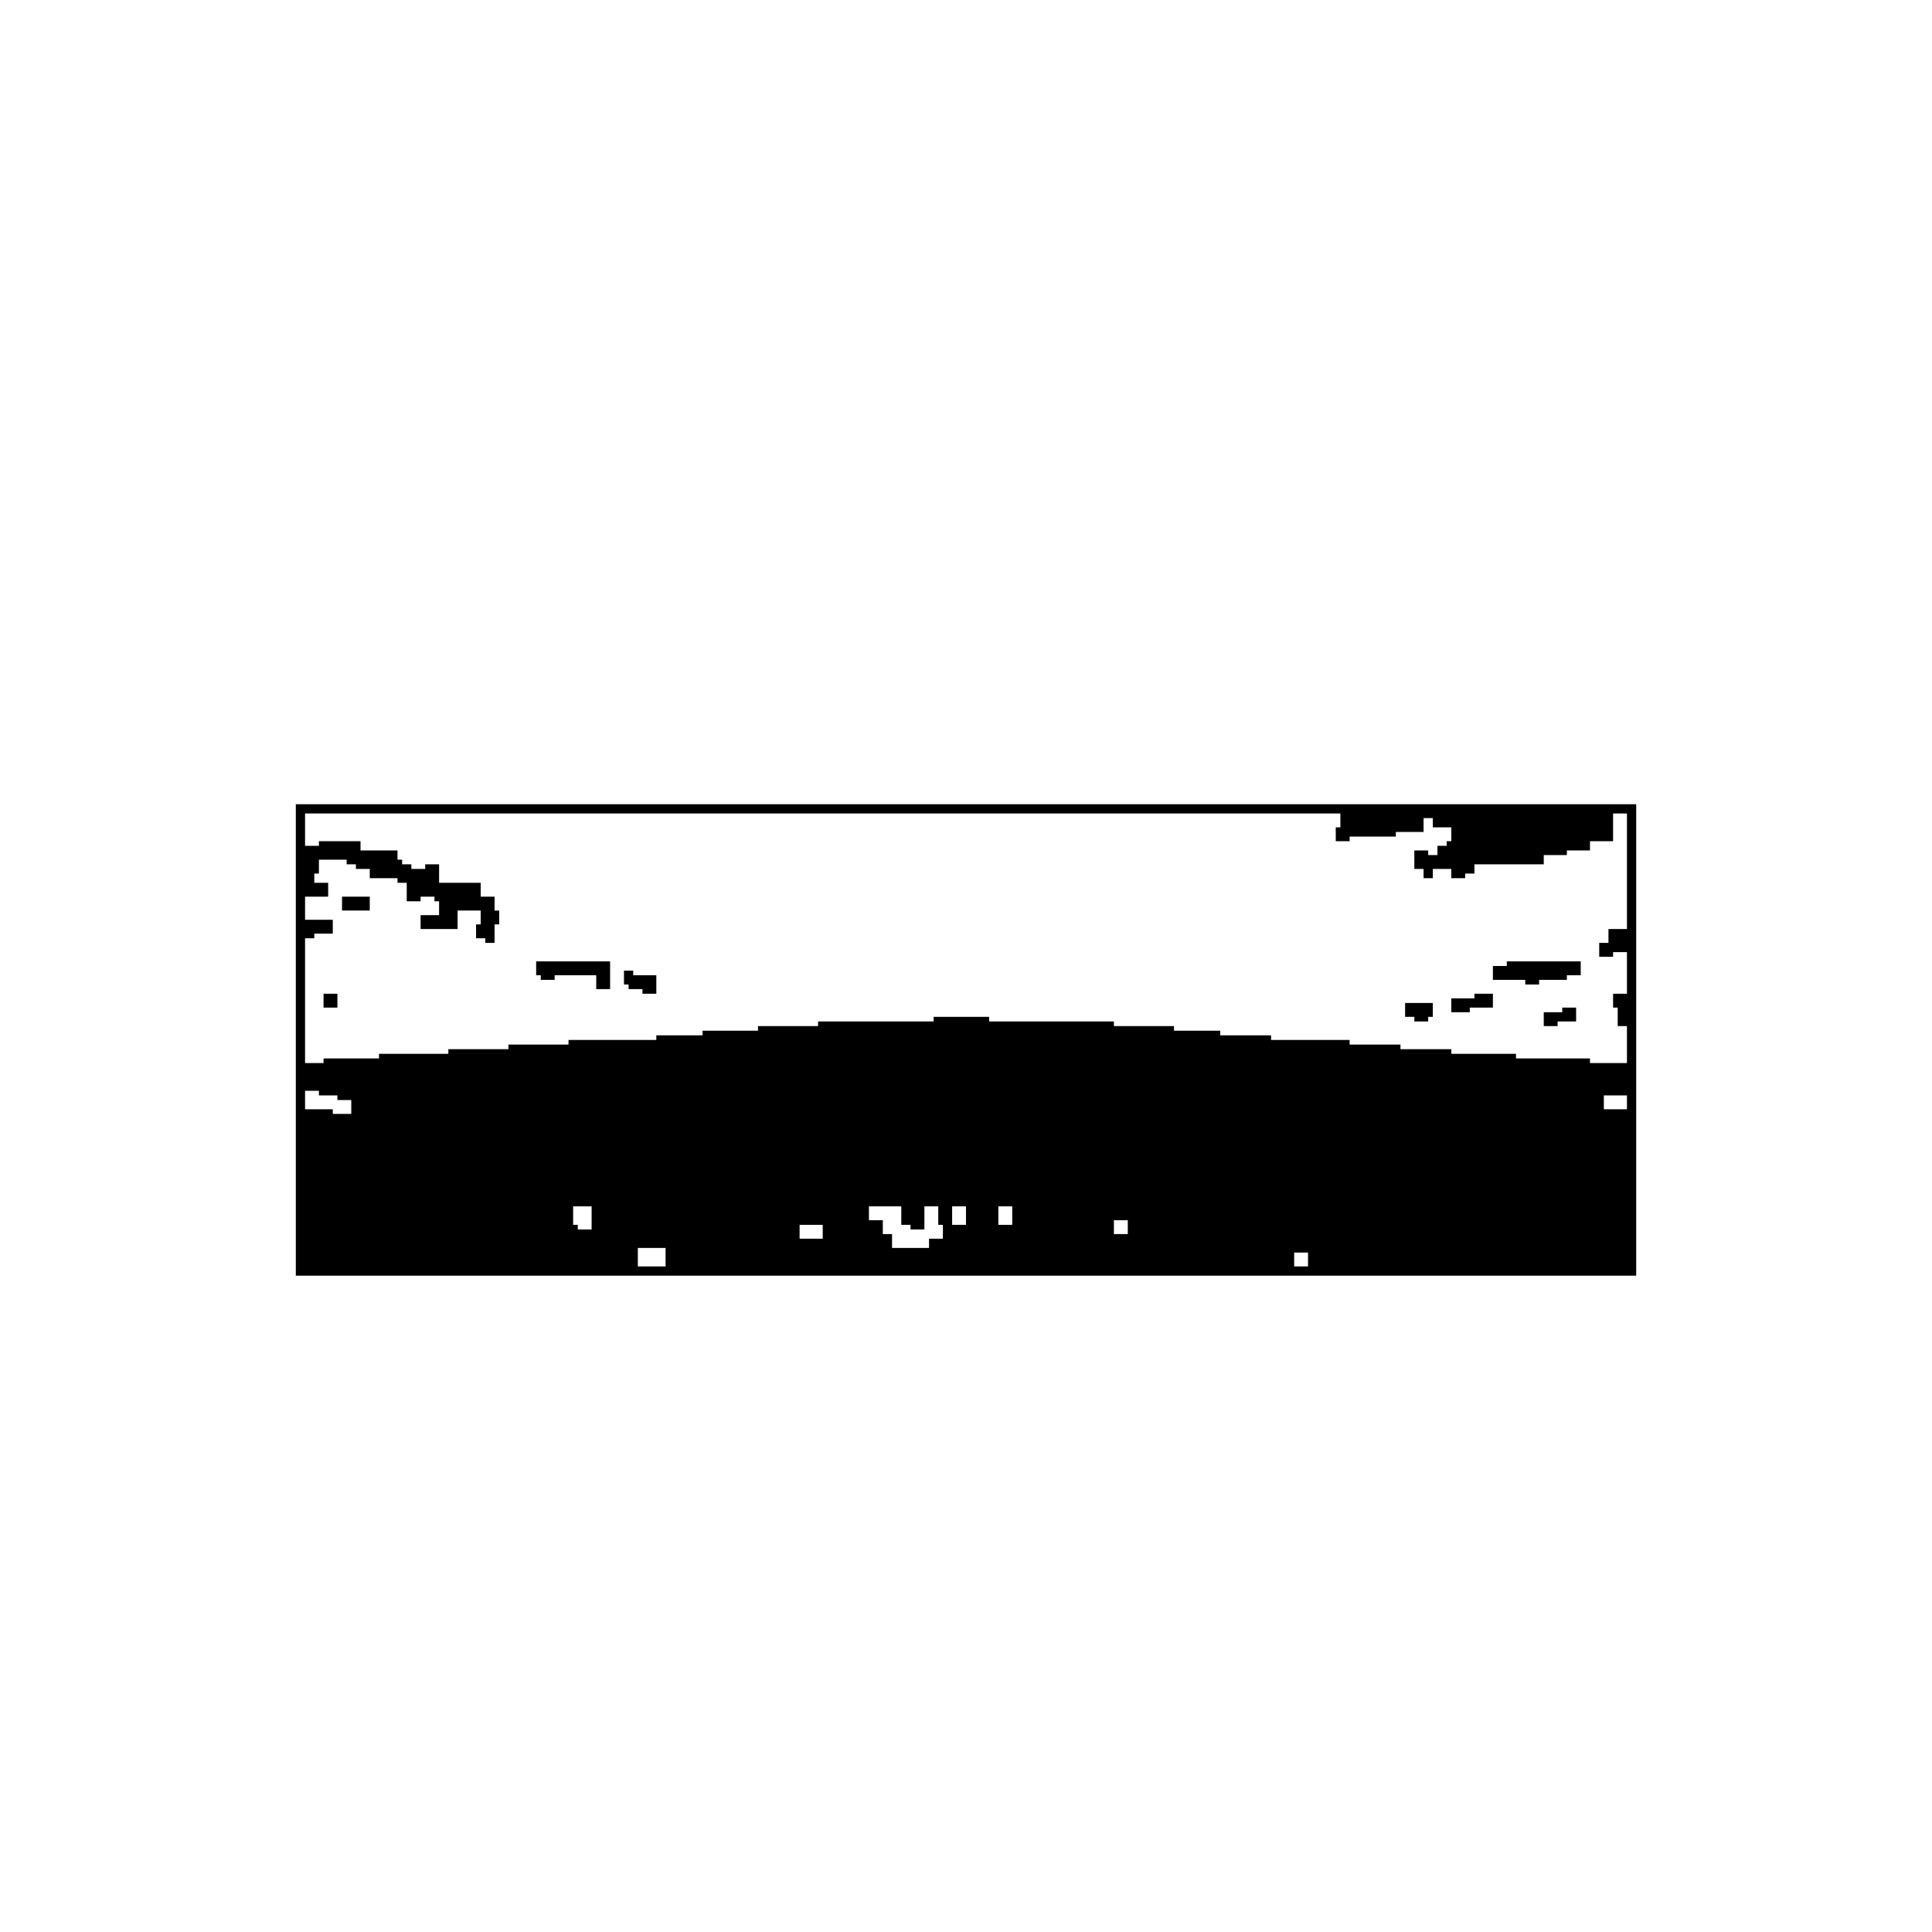
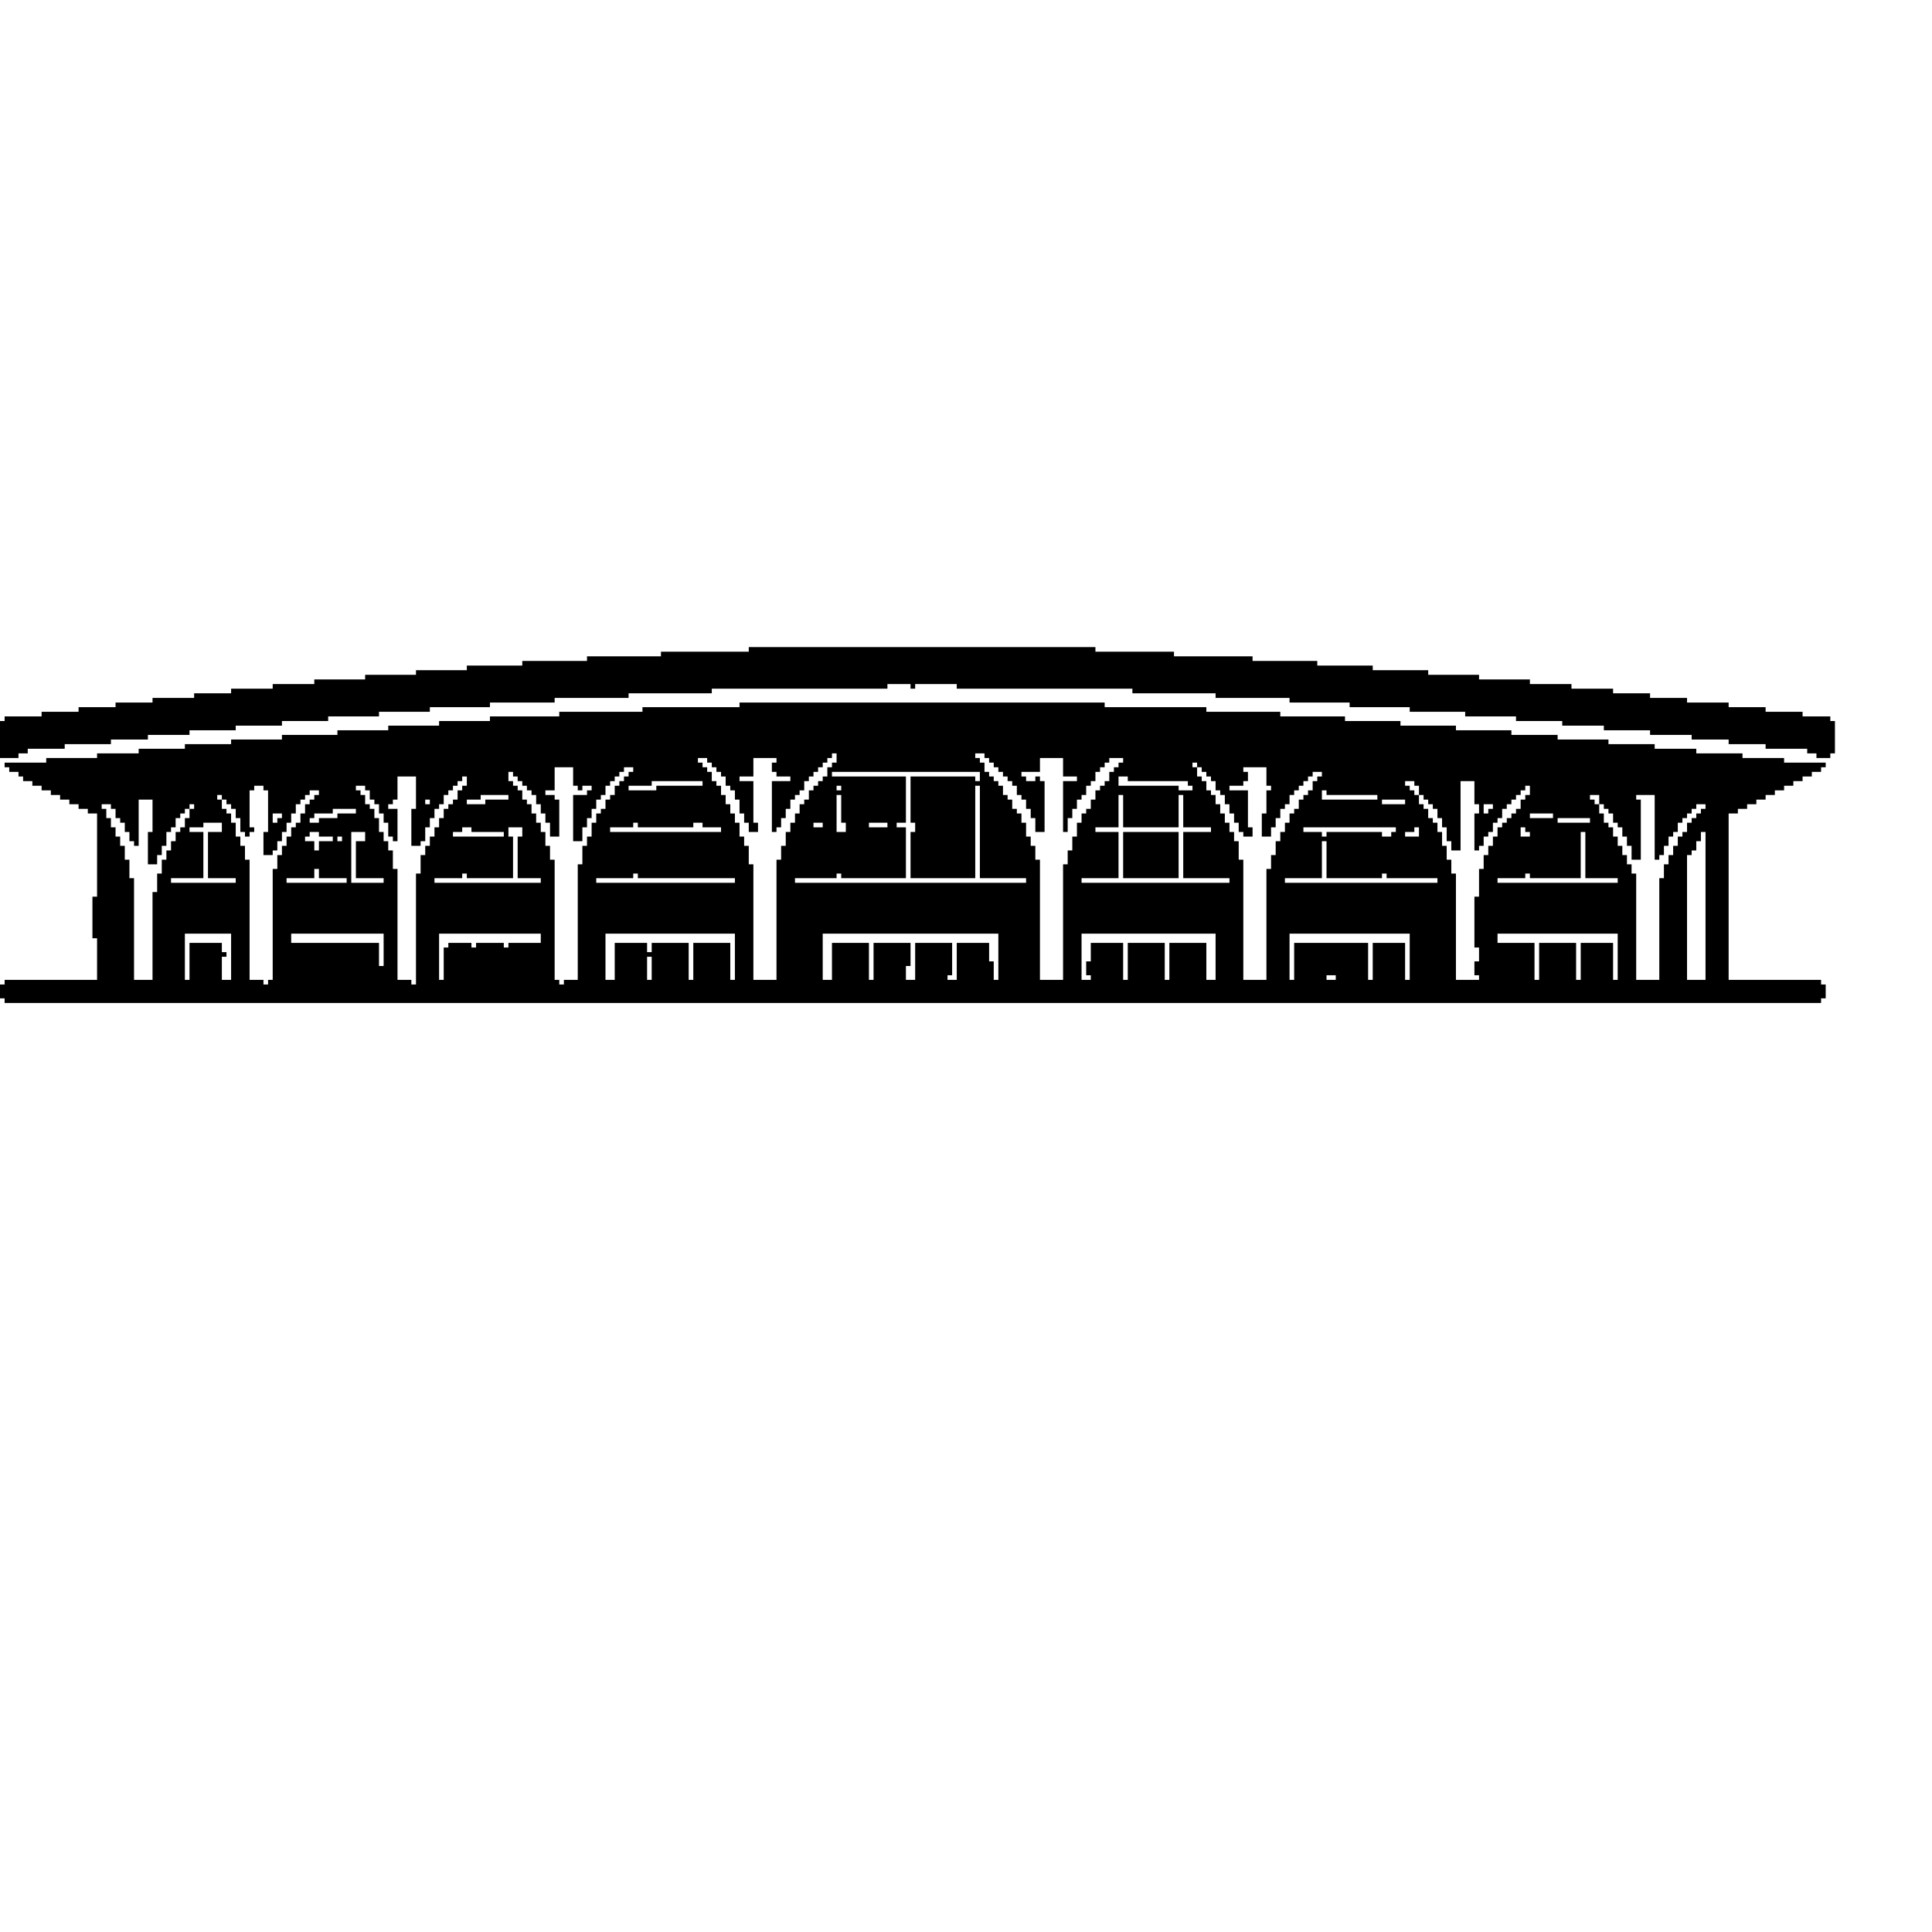
<svg xmlns="http://www.w3.org/2000/svg" viewBox="0 0 418 418">
-   <path fill="currentColor" stroke="none" fill-rule="evenodd" d="M64 174H354V176H64ZM290 176H349V177H290ZM290 177H308V179H290ZM310 177H349V179H310ZM289 179H308V180H289ZM289 180H302V181H289ZM289 181H292V182H289ZM314 179H349V182H314ZM64 176H66V183H64ZM69 182H78V183H69ZM313 182H344V183H313ZM64 183H78V184H64ZM311 183H344V184H311ZM306 184H309V185H306ZM311 184H339V185H311ZM64 184H86V186H64ZM75 186H87V187H75ZM306 185H334V187H306ZM77 187H89V188H77ZM92 187H95V188H92ZM306 187H319V188H306ZM64 186H69V189H64ZM314 188H319V189H314ZM80 188H95V190H80ZM308 188H310V190H308ZM314 189H317V190H314ZM64 189H68V191H64ZM86 190H95V191H86ZM64 191H71V194H64ZM88 191H104V194H88ZM88 194H91V195H88ZM94 194H107V195H94ZM74 194H80V197H74ZM95 195H107V197H95ZM95 197H99V198H95ZM64 194H66V199H64ZM104 197H108V200H104ZM91 198H99V201H91ZM352 176H354V201H352ZM64 199H72V202H64ZM64 202H68V203H64ZM103 200H107V203H103ZM105 203H107V204H105ZM348 201H354V204H348ZM346 204H354V206H346ZM346 206H349V207H346ZM326 208H342V209H326ZM116 208H132V211H116ZM135 210H137V211H135ZM323 209H342V211H323ZM117 211H120V212H117ZM323 211H339V212H323ZM135 211H142V213H135ZM330 212H333V213H330ZM129 211H132V214H129ZM136 213H142V214H136ZM139 214H142V215H139ZM352 206H354V215H352ZM319 215H323V216H319ZM70 215H73V218H70ZM314 216H323V218H314ZM349 215H354V218H349ZM314 218H318V219H314ZM338 218H341V219H338ZM304 217H310V220H304ZM202 220H214V221H202ZM306 220H309V221H306ZM334 219H341V221H334ZM177 221H241V222H177ZM334 221H337V222H334ZM350 218H354V222H350ZM164 222H254V223H164ZM152 223H264V224H152ZM142 224H275V225H142ZM123 225H292V226H123ZM110 226H303V227H110ZM97 227H314V228H97ZM82 228H328V229H82ZM64 203H66V230H64ZM70 229H344V230H70ZM352 222H354V230H352ZM64 230H354V236H64ZM69 236H354V237H69ZM73 237H347V238H73ZM64 236H66V240H64ZM76 238H347V240H76ZM352 237H354V240H352ZM64 240H72V241H64ZM76 240H354V241H76ZM64 241H354V261H64ZM128 261H188V264H128ZM219 261H354V264H219ZM64 261H124V265H64ZM128 264H191V265H128ZM195 261H200V265H195ZM203 261H206V265H203ZM209 261H216V265H209ZM219 264H241V265H219ZM64 265H125V266H64ZM128 265H173V266H128ZM197 265H200V266H197ZM178 265H191V267H178ZM204 265H241V267H204ZM244 264H354V267H244ZM64 266H173V268H64ZM178 267H193V268H178ZM204 267H354V268H204ZM64 268H193V270H64ZM201 268H354V270H201ZM144 270H354V271H144ZM64 270H138V274H64ZM144 271H280V274H144ZM283 271H354V274H283ZM64 274H354V276H64Z" />
+   <path fill="currentColor" stroke="none" fill-rule="evenodd" d="M162 140H237V141H162ZM143 141H254V142H143ZM127 142H271V143H127ZM113 143H285V144H113ZM101 144H297V145H101ZM90 145H309V146H90ZM79 146H320V147H79ZM68 147H331V148H68ZM59 148H192V149H59ZM197 148H198V149H197ZM207 148H340V149H207ZM50 149H154V150H50ZM245 149H349V150H245ZM42 150H136V151H42ZM263 150H357V151H263ZM33 151H120V152H33ZM279 151H365V152H279ZM25 152H106V153H25ZM160 152H239V153H160ZM292 152H374V153H292ZM17 153H93V154H17ZM139 153H261V154H139ZM305 153H382V154H305ZM9 154H82V155H9ZM121 154H277V155H121ZM317 154H390V155H317ZM1 155H71V156H1ZM106 155H291V156H106ZM328 155H396V156H328ZM0 156H61V157H0ZM95 156H303V157H95ZM338 156H397V157H338ZM0 157H51V158H0ZM84 157H315V158H84ZM347 157H397V158H347ZM0 158H41V159H0ZM73 158H327V159H73ZM357 158H397V159H357ZM0 159H32V160H0ZM61 159H337V160H61ZM366 159H397V160H366ZM0 160H24V161H0ZM50 160H348V161H50ZM374 160H397V161H374ZM0 161H14V162H0ZM40 161H358V162H40ZM382 161H397V162H382ZM0 162H6V163H0ZM30 162H367V163H30ZM391 162H397V163H391ZM0 163H4V164H0ZM21 163H180V164H21ZM181 163H211V164H181ZM213 163H377V164H213ZM393 163H396V164H393ZM10 164H151V165H10ZM153 164H163V165H153ZM168 164H179V165H168ZM181 164H212V165H181ZM214 164H225V165H214ZM230 164H240V165H230ZM243 164H386V165H243ZM1 165H152V166H1ZM154 165H163V166H154ZM167 165H178V166H167ZM180 165H213V166H180ZM215 165H225V166H215ZM230 165H239V166H230ZM242 165H258V166H242ZM259 165H395V166H259ZM2 166H120V167H2ZM124 166H135V167H124ZM137 166H153V167H137ZM155 166H163V167H155ZM167 166H177V167H167ZM179 166H213V167H179ZM216 166H225V167H216ZM230 166H238V167H230ZM241 166H259V167H241ZM260 166H269V167H260ZM274 166H394V167H274ZM4 167H110V168H4ZM111 167H120V168H111ZM124 167H134V168H124ZM136 167H154V168H136ZM156 167H163V168H156ZM168 167H176V168H168ZM179 167H180V168H179ZM212 167H214V168H212ZM217 167H221V168H217ZM230 167H237V168H230ZM240 167H259V168H240ZM261 167H270V168H261ZM274 167H284V168H274ZM286 167H392V168H286ZM5 168H86V169H5ZM90 168H100V169H90ZM101 168H110V169H101ZM112 168H120V169H112ZM124 168H133V169H124ZM135 168H154V169H135ZM157 168H160V169H157ZM171 168H175V169H171ZM178 168H196V169H178ZM197 168H211V169H197ZM212 168H215V169H212ZM218 168H222V169H218ZM224 168H225V169H224ZM233 168H237V169H233ZM240 168H242V169H240ZM244 168H260V169H244ZM262 168H270V169H262ZM274 168H283V169H274ZM285 168H390V169H285ZM7 169H86V170H7ZM90 169H99V170H90ZM101 169H111V170H101ZM113 169H120V170H113ZM124 169H132V170H124ZM134 169H141V170H134ZM152 169H155V170H152ZM157 169H163V170H157ZM177 169H196V170H177ZM197 169H216V170H197ZM219 169H226V170H219ZM230 169H236V170H230ZM239 169H242V170H239ZM257 169H261V170H257ZM263 169H269V170H263ZM274 169H282V170H274ZM284 169H304V170H284ZM306 169H316V170H306ZM319 169H388V170H319ZM9 170H55V171H9ZM57 170H77V171H57ZM79 170H86V171H79ZM90 170H98V171H90ZM100 170H112V171H100ZM114 170H120V171H114ZM125 170H126V171H125ZM128 170H131V171H128ZM133 170H136V171H133ZM142 170H156V171H142ZM158 170H163V171H158ZM167 169H174V171H167ZM176 170H181V171H176ZM182 170H196V171H182ZM238 170H255V171H238ZM258 170H261V171H258ZM263 170H266V171H263ZM275 170H281V171H275ZM284 170H305V171H284ZM319 170H330V171H319ZM331 170H386V171H331ZM11 171H54V172H11ZM58 171H67V172H58ZM69 171H78V172H69ZM90 171H97V172H90ZM99 171H113V172H99ZM115 171H118V172H115ZM127 171H131V172H127ZM133 171H156V172H133ZM167 171H173V172H167ZM175 171H196V172H175ZM212 170H217V172H212ZM220 170H226V172H220ZM230 170H235V172H230ZM237 171H262V172H237ZM264 171H270V172H264ZM274 171H280V172H274ZM283 171H286V172H283ZM287 171H306V172H287ZM307 170H316V172H307ZM319 171H329V172H319ZM331 171H384V172H331ZM13 172H47V173H13ZM48 172H54V173H48ZM58 172H66V173H58ZM68 172H79V173H68ZM80 171H86V173H80ZM90 172H96V173H90ZM99 172H104V173H99ZM110 172H113V173H110ZM116 172H120V173H116ZM124 172H130V173H124ZM132 172H157V173H132ZM159 171H163V173H159ZM167 172H172V173H167ZM175 172H181V173H175ZM212 172H218V173H212ZM221 172H226V173H221ZM230 172H234V173H230ZM237 172H242V173H237ZM282 172H286V173H282ZM298 172H307V173H298ZM308 172H316V173H308ZM319 172H328V173H319ZM330 172H344V173H330ZM346 172H354V173H346ZM358 172H382V173H358ZM15 173H30V174H15ZM33 173H48V174H33ZM49 173H54V174H49ZM58 173H65V174H58ZM67 173H79V174H67ZM81 173H85V174H81ZM90 173H92V174H90ZM93 173H96V174H93ZM98 173H101V174H98ZM105 173H114V174H105ZM116 173H121V174H116ZM131 173H157V174H131ZM174 173H181V174H174ZM256 172H263V174H256ZM265 172H270V174H265ZM274 172H279V174H274ZM281 173H299V174H281ZM304 173H307V174H304ZM309 173H316V174H309ZM319 173H327V174H319ZM329 173H345V174H329ZM346 173H355V174H346ZM358 173H380V174H358ZM17 174H22V175H17ZM24 174H30V175H24ZM33 174H41V175H33ZM42 174H48V175H42ZM50 174H54V175H50ZM66 174H80V175H66ZM82 174H84V175H82ZM90 174H95V175H90ZM97 174H115V175H97ZM124 173H129V175H124ZM131 174H158V175H131ZM167 173H171V175H167ZM212 173H219V175H212ZM222 173H226V175H222ZM230 173H233V175H230ZM236 173H242V175H236ZM274 174H278V175H274ZM281 174H308V175H281ZM310 174H316V175H310ZM323 174H326V175H323ZM329 174H346V175H329ZM347 174H355V175H347ZM358 174H367V175H358ZM369 174H378V175H369ZM19 175H23V176H19ZM33 175H40V176H33ZM41 175H49V176H41ZM58 174H64V176H58ZM66 175H72V176H66ZM77 175H81V176H77ZM82 175H86V176H82ZM96 175H115V176H96ZM117 174H121V176H117ZM130 175H158V176H130ZM160 173H163V176H160ZM173 174H181V176H173ZM212 175H220V176H212ZM235 175H242V176H235ZM256 174H264V176H256ZM266 174H270V176H266ZM274 175H277V176H274ZM280 175H309V176H280ZM320 174H321V176H320ZM322 175H325V176H322ZM328 175H346V176H328ZM348 175H355V176H348ZM358 175H366V176H358ZM368 175H376V176H368ZM21 176H23V177H21ZM25 175H30V177H25ZM33 176H39V177H33ZM41 176H50V177H41ZM51 175H54V177H51ZM61 176H63V177H61ZM65 176H68V177H65ZM73 176H81V177H73ZM89 175H94V177H89ZM96 176H116V177H96ZM124 175H128V177H124ZM167 175H170V177H167ZM223 175H226V177H223ZM230 175H232V177H230ZM273 176H277V177H273ZM279 176H309V177H279ZM311 175H316V177H311ZM319 176H325V177H319ZM327 176H331V177H327ZM336 176H347V177H336ZM358 176H365V177H358ZM367 176H374V177H367ZM26 177H30V178H26ZM40 177H50V178H40ZM58 176H59V178H58ZM60 177H63V178H60ZM65 177H67V178H65ZM69 177H82V178H69ZM83 176H86V178H83ZM95 177H116V178H95ZM118 176H121V178H118ZM129 176H159V178H129ZM161 176H163V178H161ZM172 176H181V178H172ZM182 172H196V178H182ZM197 170H211V178H197ZM212 176H221V178H212ZM234 176H242V178H234ZM256 176H265V178H256ZM267 176H270V178H267ZM279 177H310V178H279ZM319 177H324V178H319ZM326 177H337V178H326ZM344 177H347V178H344ZM349 176H355V178H349ZM358 177H364V178H358ZM366 177H374V178H366ZM21 177H24V179H21ZM33 177H38V179H33ZM40 178H44V179H40ZM52 177H54V179H52ZM64 178H82V179H64ZM89 177H93V179H89ZM95 178H117V179H95ZM124 177H127V179H124ZM128 178H137V179H128ZM138 178H150V179H138ZM152 178H160V179H152ZM167 177H169V179H167ZM171 178H176V179H171ZM178 178H181V179H178ZM183 178H188V179H183ZM192 178H194V179H192ZM233 178H242V179H233ZM243 172H255V179H243ZM256 178H266V179H256ZM268 178H270V179H268ZM273 177H276V179H273ZM278 178H311V179H278ZM312 177H316V179H312ZM325 178H348V179H325ZM350 178H355V179H350ZM27 178H30V180H27ZM33 179H37V180H33ZM39 179H41V180H39ZM48 178H51V180H48ZM52 179H55V180H52ZM58 178H62V180H58ZM63 179H82V180H63ZM94 179H100V180H94ZM102 179H110V180H102ZM113 179H117V180H113ZM128 179H132V180H128ZM156 179H160V180H156ZM162 178H164V180H162ZM167 179H168V180H167ZM171 179H181V180H171ZM183 179H196V180H183ZM198 178H211V180H198ZM224 177H226V180H224ZM230 177H231V180H230ZM233 179H237V180H233ZM262 179H266V180H262ZM268 179H271V180H268ZM278 179H282V180H278ZM302 179H306V180H302ZM307 179H311V180H307ZM319 178H323V180H319ZM330 179H349V180H330ZM358 178H363V180H358ZM365 178H374V180H365ZM21 179H25V181H21ZM45 180H51V181H45ZM53 180H54V181H53ZM63 180H67V181H63ZM69 180H76V181H69ZM84 178H86V181H84ZM94 180H98V181H94ZM109 180H110V181H109ZM113 180H118V181H113ZM119 178H121V181H119ZM128 180H160V181H128ZM212 178H222V181H212ZM233 180H242V181H233ZM269 180H271V181H269ZM273 179H275V181H273ZM277 180H286V181H277ZM287 180H299V181H287ZM301 180H304V181H301ZM307 180H312V181H307ZM319 180H322V181H319ZM324 179H329V181H324ZM331 180H342V181H331ZM343 180H349V181H343ZM351 179H355V181H351ZM358 180H362V181H358ZM364 180H368V181H364ZM28 180H30V182H28ZM38 180H44V182H38ZM57 180H61V182H57ZM62 181H66V182H62ZM72 181H73V182H72ZM74 181H76V182H74ZM79 180H83V182H79ZM85 181H86V182H85ZM89 179H92V182H89ZM124 179H126V182H124ZM256 180H267V182H256ZM277 181H312V182H277ZM313 179H316V182H313ZM363 181H368V182H363ZM21 181H26V183H21ZM29 182H30V183H29ZM32 180H36V183H32ZM45 181H52V183H45ZM62 182H68V183H62ZM89 182H91V183H89ZM93 181H111V183H93ZM112 181H118V183H112ZM127 181H161V183H127ZM170 180H196V183H170ZM212 181H223V183H212ZM287 182H312V183H287ZM319 181H321V183H319ZM323 181H342V183H323ZM343 181H350V183H343ZM352 181H355V183H352ZM358 181H361V183H358ZM363 182H367V183H363ZM37 182H44V184H37ZM57 182H60V184H57ZM61 183H68V184H61ZM69 182H76V184H69ZM77 182H84V184H77ZM232 181H242V184H232ZM314 182H316V184H314ZM319 183H320V184H319ZM362 183H367V184H362ZM32 183H35V185H32ZM57 184H59V185H57ZM61 184H76V185H61ZM92 183H111V185H92ZM276 182H286V185H276ZM322 183H342V185H322ZM343 183H351V185H343ZM358 183H360V185H358ZM362 184H366V185H362ZM21 183H27V186H21ZM36 184H44V186H36ZM45 183H53V186H45ZM112 183H119V186H112ZM169 183H196V186H169ZM212 183H224V186H212ZM256 182H268V186H256ZM287 183H313V186H287ZM353 183H355V186H353ZM358 185H359V186H358ZM32 185H34V187H32ZM126 183H162V187H126ZM231 184H242V187H231ZM343 185H352V187H343ZM361 185H365V187H361ZM60 185H76V188H60ZM77 184H85V188H77ZM275 185H286V188H275ZM321 185H342V188H321ZM35 186H44V189H35ZM91 185H111V189H91ZM125 187H163V189H125ZM168 186H196V189H168ZM287 186H314V189H287ZM320 188H342V189H320ZM343 187H353V189H343ZM21 186H28V190H21ZM34 189H44V190H34ZM45 186H54V190H45ZM59 188H68V190H59ZM69 188H76V190H69ZM77 188H86V190H77ZM90 189H100V190H90ZM101 189H111V190H101ZM112 186H120V190H112ZM125 189H137V190H125ZM138 189H163V190H138ZM168 189H181V190H168ZM182 189H196V190H182ZM197 180H211V190H197ZM212 186H225V190H212ZM230 187H242V190H230ZM243 180H255V190H243ZM256 186H269V190H256ZM274 188H286V190H274ZM287 189H299V190H287ZM300 189H315V190H300ZM320 189H330V190H320ZM331 189H342V190H331ZM343 189H354V190H343ZM360 187H365V190H360ZM34 190H37V191H34ZM51 190H54V191H51ZM59 190H62V191H59ZM75 190H76V191H75ZM83 190H86V191H83ZM90 190H94V191H90ZM117 190H120V191H117ZM125 190H129V191H125ZM159 190H163V191H159ZM168 190H172V191H168ZM222 190H225V191H222ZM230 190H234V191H230ZM266 190H269V191H266ZM274 190H278V191H274ZM311 190H315V191H311ZM320 190H324V191H320ZM350 190H354V191H350ZM34 191H54V193H34ZM21 190H29V194H21ZM320 191H354V194H320ZM33 193H54V202H33ZM59 191H86V202H59ZM90 191H120V202H90ZM125 191H163V202H125ZM168 191H225V202H168ZM230 191H269V202H230ZM274 191H315V202H274ZM319 194H354V202H319ZM20 194H29V203H20ZM59 202H63V204H59ZM117 202H120V204H117ZM319 202H324V204H319ZM97 204H102V205H97ZM103 204H109V205H103ZM110 204H120V205H110ZM319 204H332V205H319ZM41 204H48V206H41ZM133 204H140V206H133ZM141 204H149V206H141ZM41 206H49V207H41ZM133 206H149V207H133ZM207 204H214V208H207ZM236 204H243V208H236ZM320 205H332V208H320ZM59 204H82V209H59ZM83 202H86V209H83ZM189 204H197V209H189ZM198 204H206V211H198ZM235 208H243V211H235ZM280 204H296V211H280ZM319 208H332V211H319ZM21 203H29V212H21ZM33 202H40V212H33ZM41 207H48V212H41ZM50 202H54V212H50ZM59 209H86V212H59ZM90 202H95V212H90ZM96 205H120V212H96ZM125 202H131V212H125ZM133 207H140V212H133ZM141 207H149V212H141ZM150 204H158V212H150ZM159 202H163V212H159ZM168 202H178V212H168ZM180 204H188V212H180ZM189 209H196V212H189ZM198 211H205V212H198ZM207 208H215V212H207ZM216 202H225V212H216ZM230 202H234V212H230ZM236 211H243V212H236ZM244 204H252V212H244ZM253 204H261V212H253ZM263 202H269V212H263ZM274 202H279V212H274ZM280 211H287V212H280ZM289 211H296V212H289ZM297 204H304V212H297ZM305 202H315V212H305ZM320 211H332V212H320ZM333 204H341V212H333ZM342 204H349V212H342ZM350 202H354V212H350ZM359 190H365V212H359ZM369 180H374V212H369ZM1 212H57V213H1ZM58 212H89V213H58ZM90 212H121V213H90ZM122 212H394V213H122ZM0 213H395V216H0ZM1 216H394V217H1Z" />
</svg>
